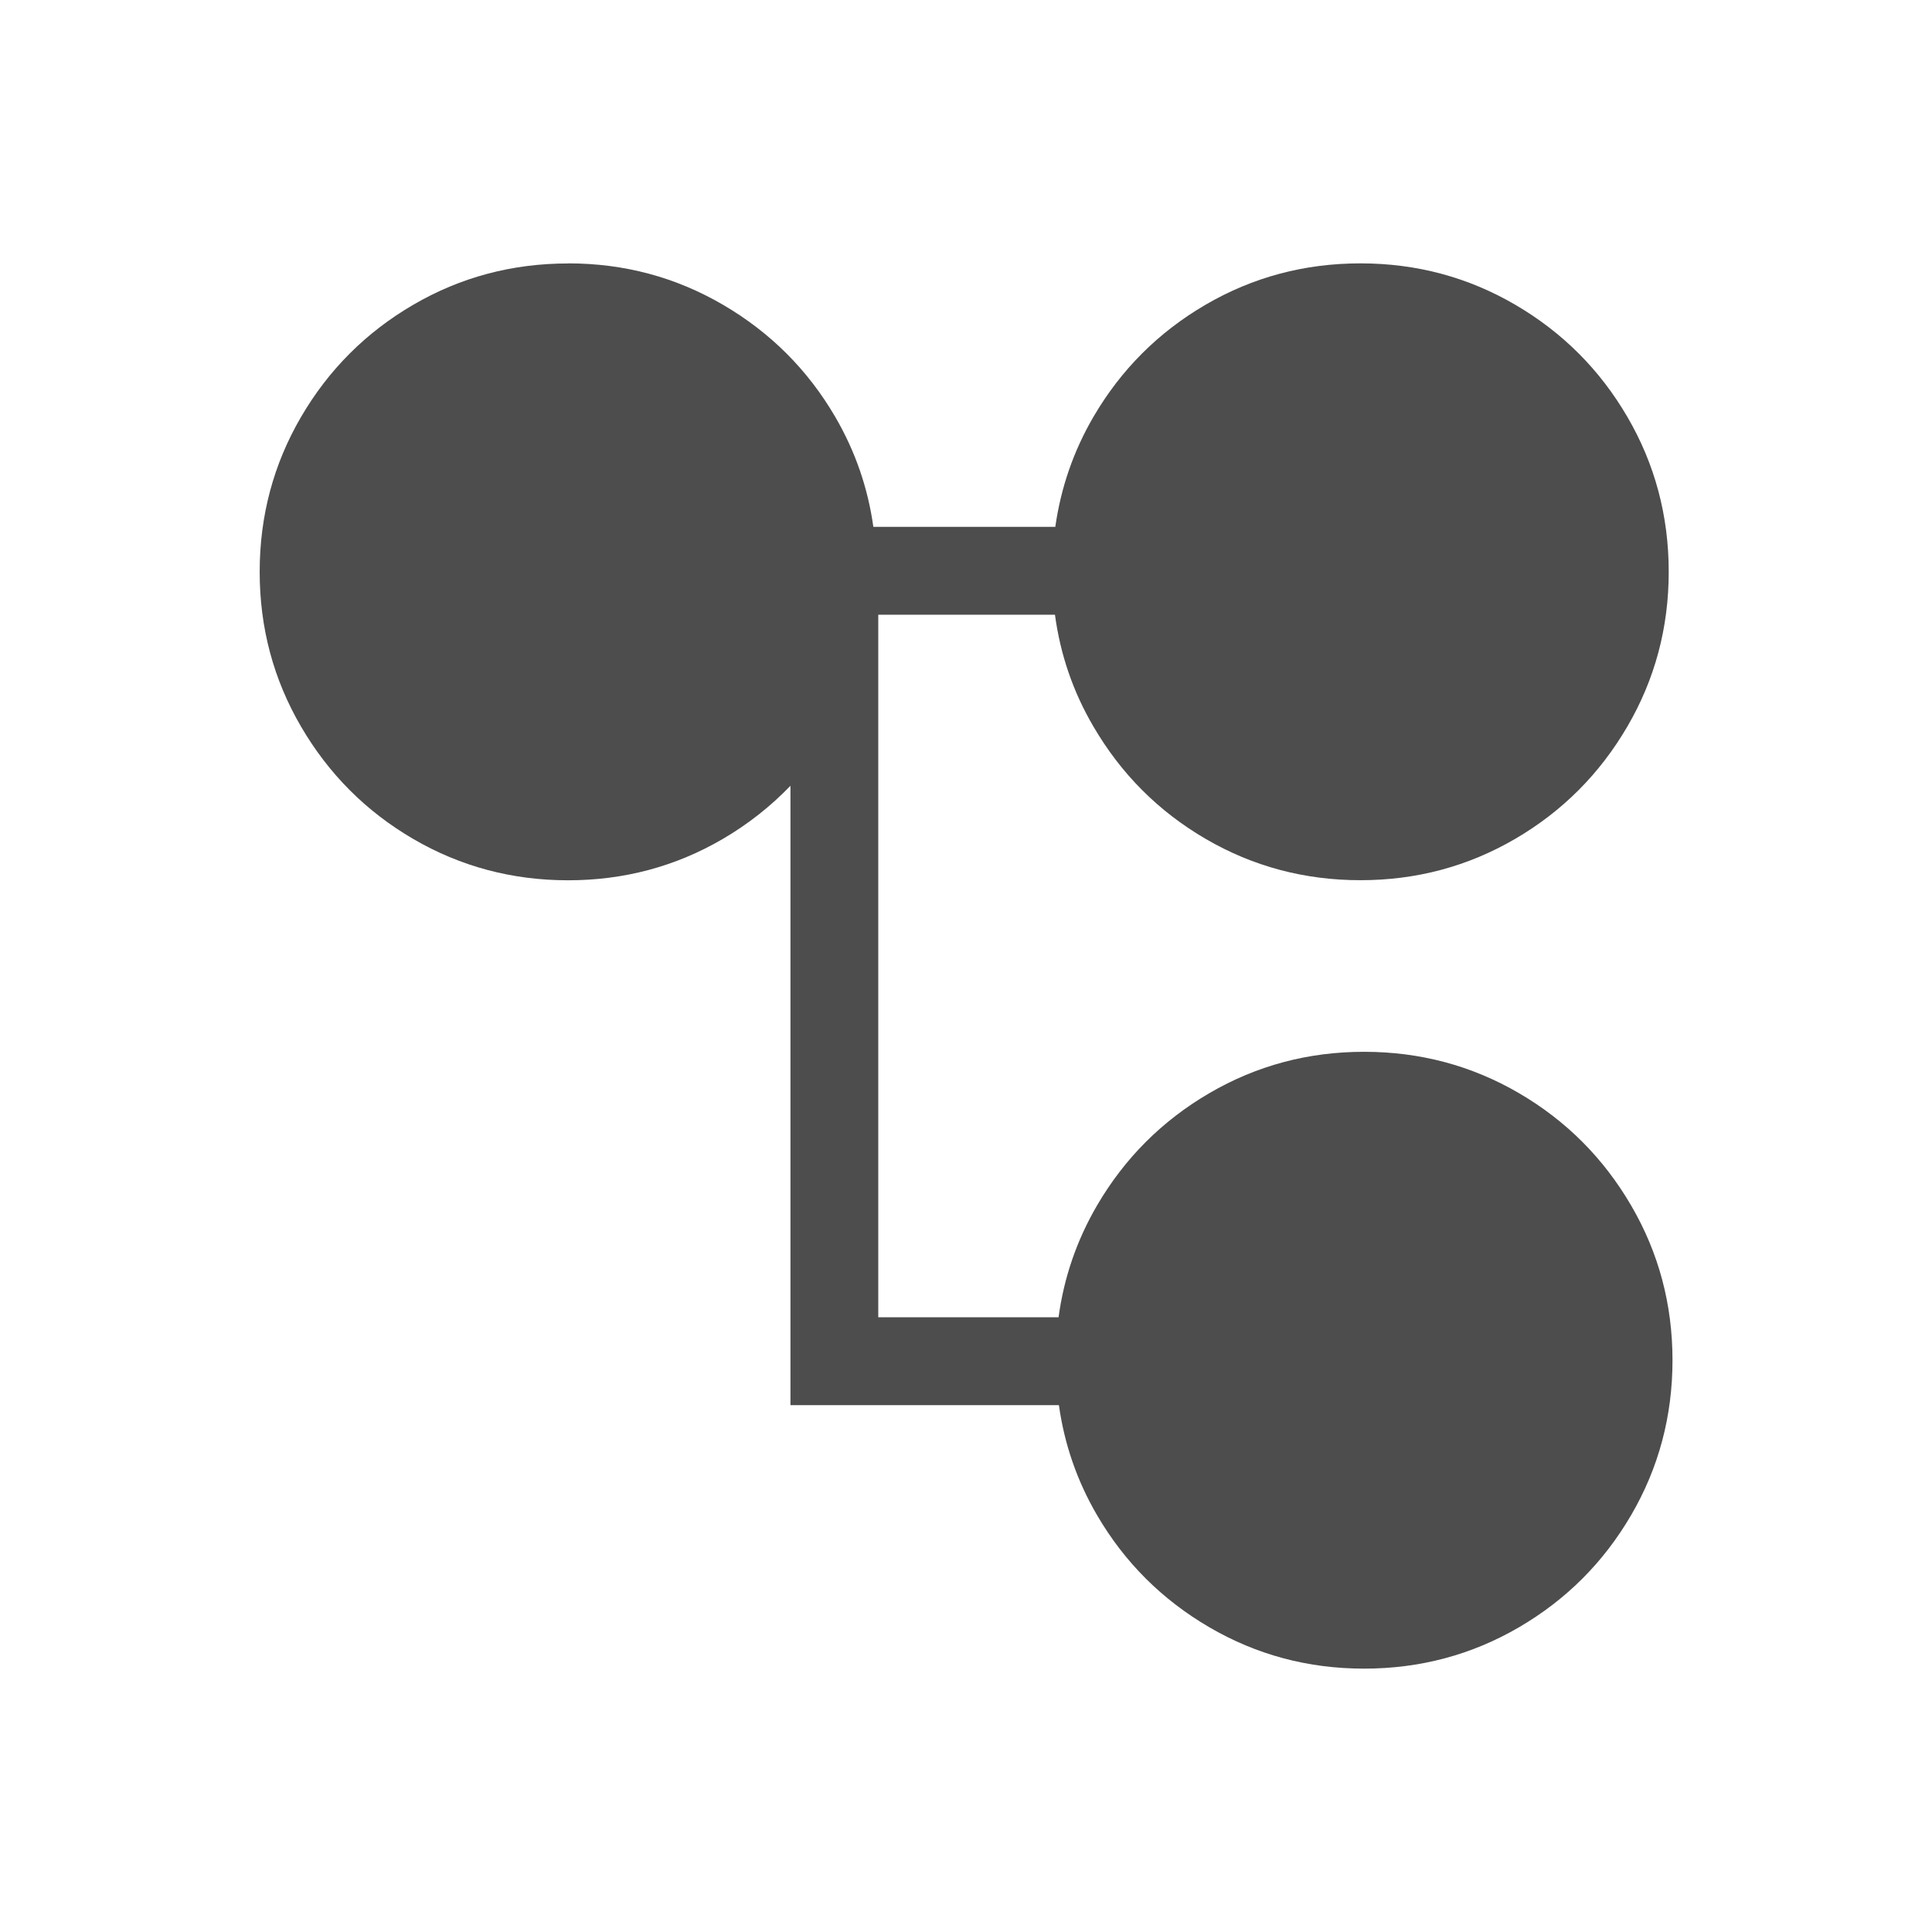
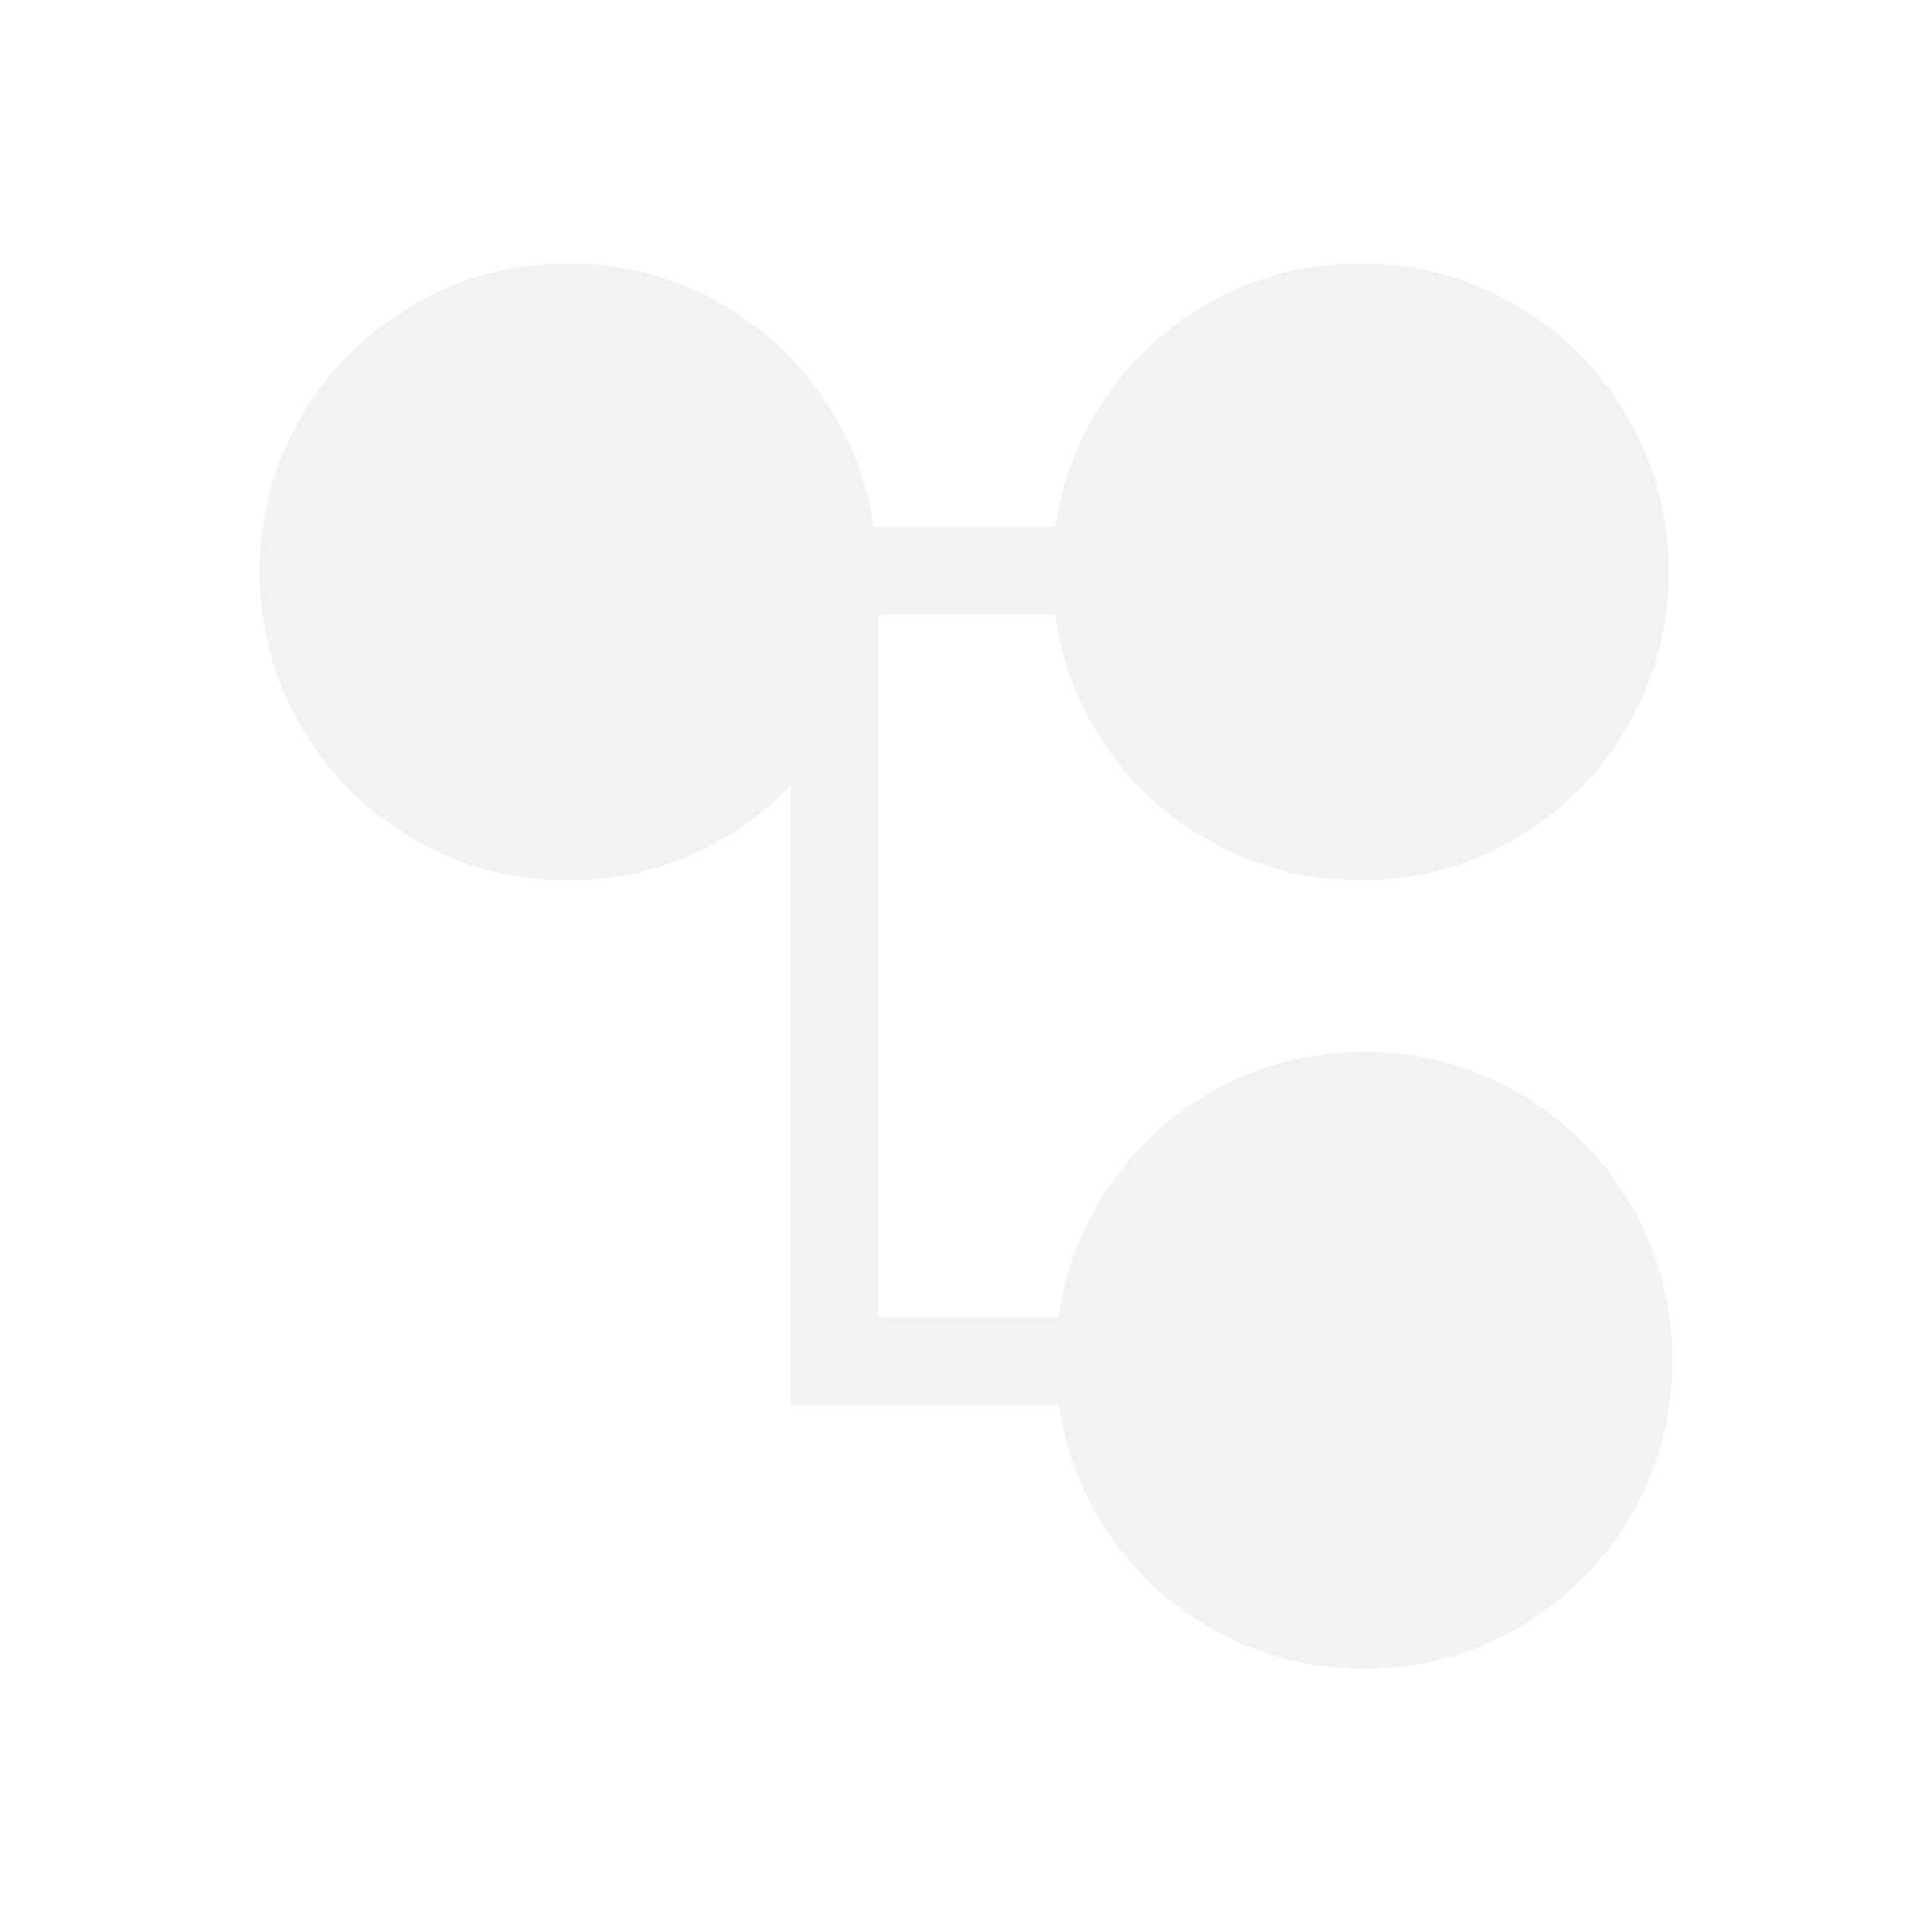
<svg xmlns="http://www.w3.org/2000/svg" viewBox="0 0 22 22">
  <defs id="defs3051">
    <style type="text/css" id="current-color-scheme">
     .ColorScheme-Text {
-        color:#4d4d4d;
+        color:#f2f2f2;
     }
     </style>
  </defs>
  <path style="fill:currentColor;fill-opacity:1;stroke:none" d="m6.469 3c-.637 0-1.226.157-1.764.471-.538.314-.963.739-1.277 1.277-.314.538-.471 1.127-.471 1.764 0 .637.157 1.224.471 1.762.314.538.739.965 1.277 1.279.538.314 1.127.471 1.764.471.637 0 1.224-.157 1.762-.471.289-.169.545-.372.77-.605v6.053 1h1 2.057c.062.443.206.861.434 1.252.314.538.741.963 1.279 1.277.538.314 1.125.471 1.762.471s1.226-.157 1.764-.471c.538-.314.963-.739 1.277-1.277.314-.538.471-1.127.471-1.764 0-.637-.157-1.224-.471-1.762-.314-.538-.739-.965-1.277-1.279-.538-.314-1.127-.471-1.764-.471-.637 0-1.224.157-1.762.471-.538.314-.965.741-1.279 1.279-.232.398-.377.822-.438 1.273h-2.053v-8h2.012c.061.452.205.876.438 1.273.314.538.739.965 1.277 1.279.538.314 1.127.471 1.764.471.637 0 1.224-.157 1.762-.471.538-.314.963-.741 1.277-1.279.314-.538.471-1.125.471-1.762 0-.637-.157-1.226-.471-1.764-.314-.538-.739-.963-1.277-1.277-.538-.314-1.125-.471-1.762-.471-.637 0-1.226.157-1.764.471-.538.314-.963.739-1.277 1.277-.228.391-.371.809-.434 1.252h-2.072c-.062-.443-.206-.861-.434-1.252-.314-.538-.741-.963-1.279-1.277-.538-.314-1.125-.471-1.762-.471z" class="ColorScheme-Text" />
</svg>
